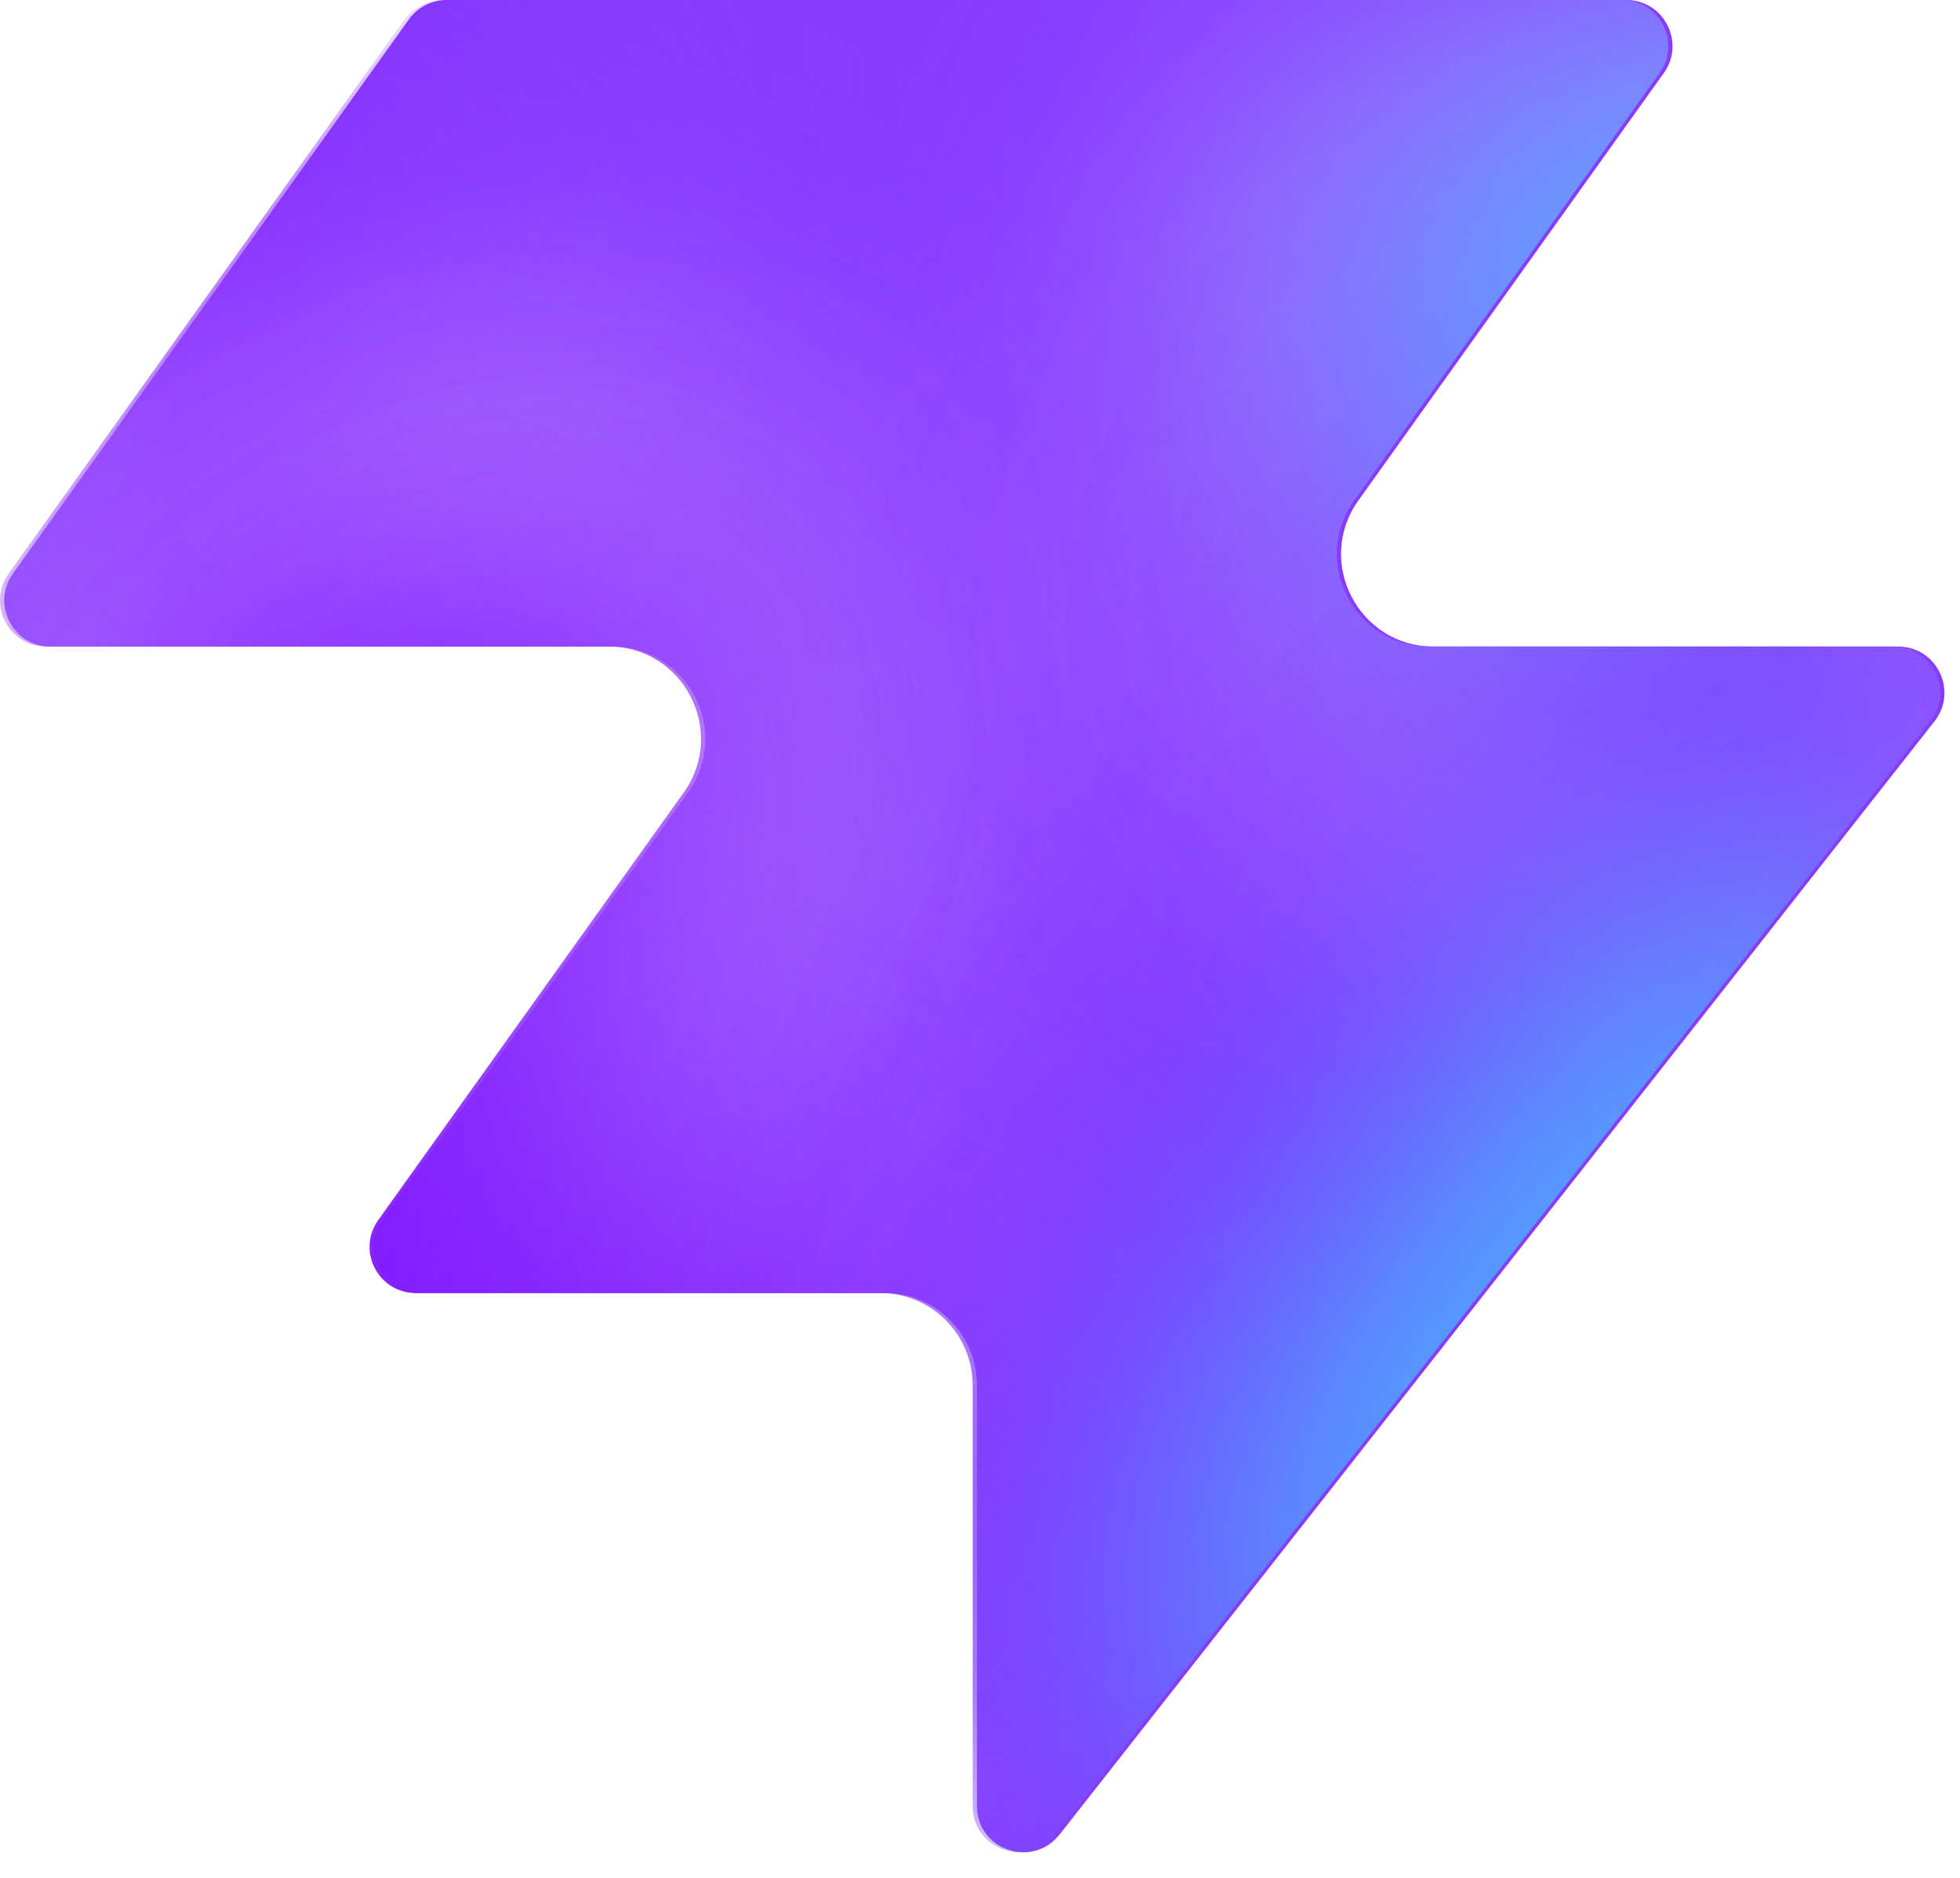
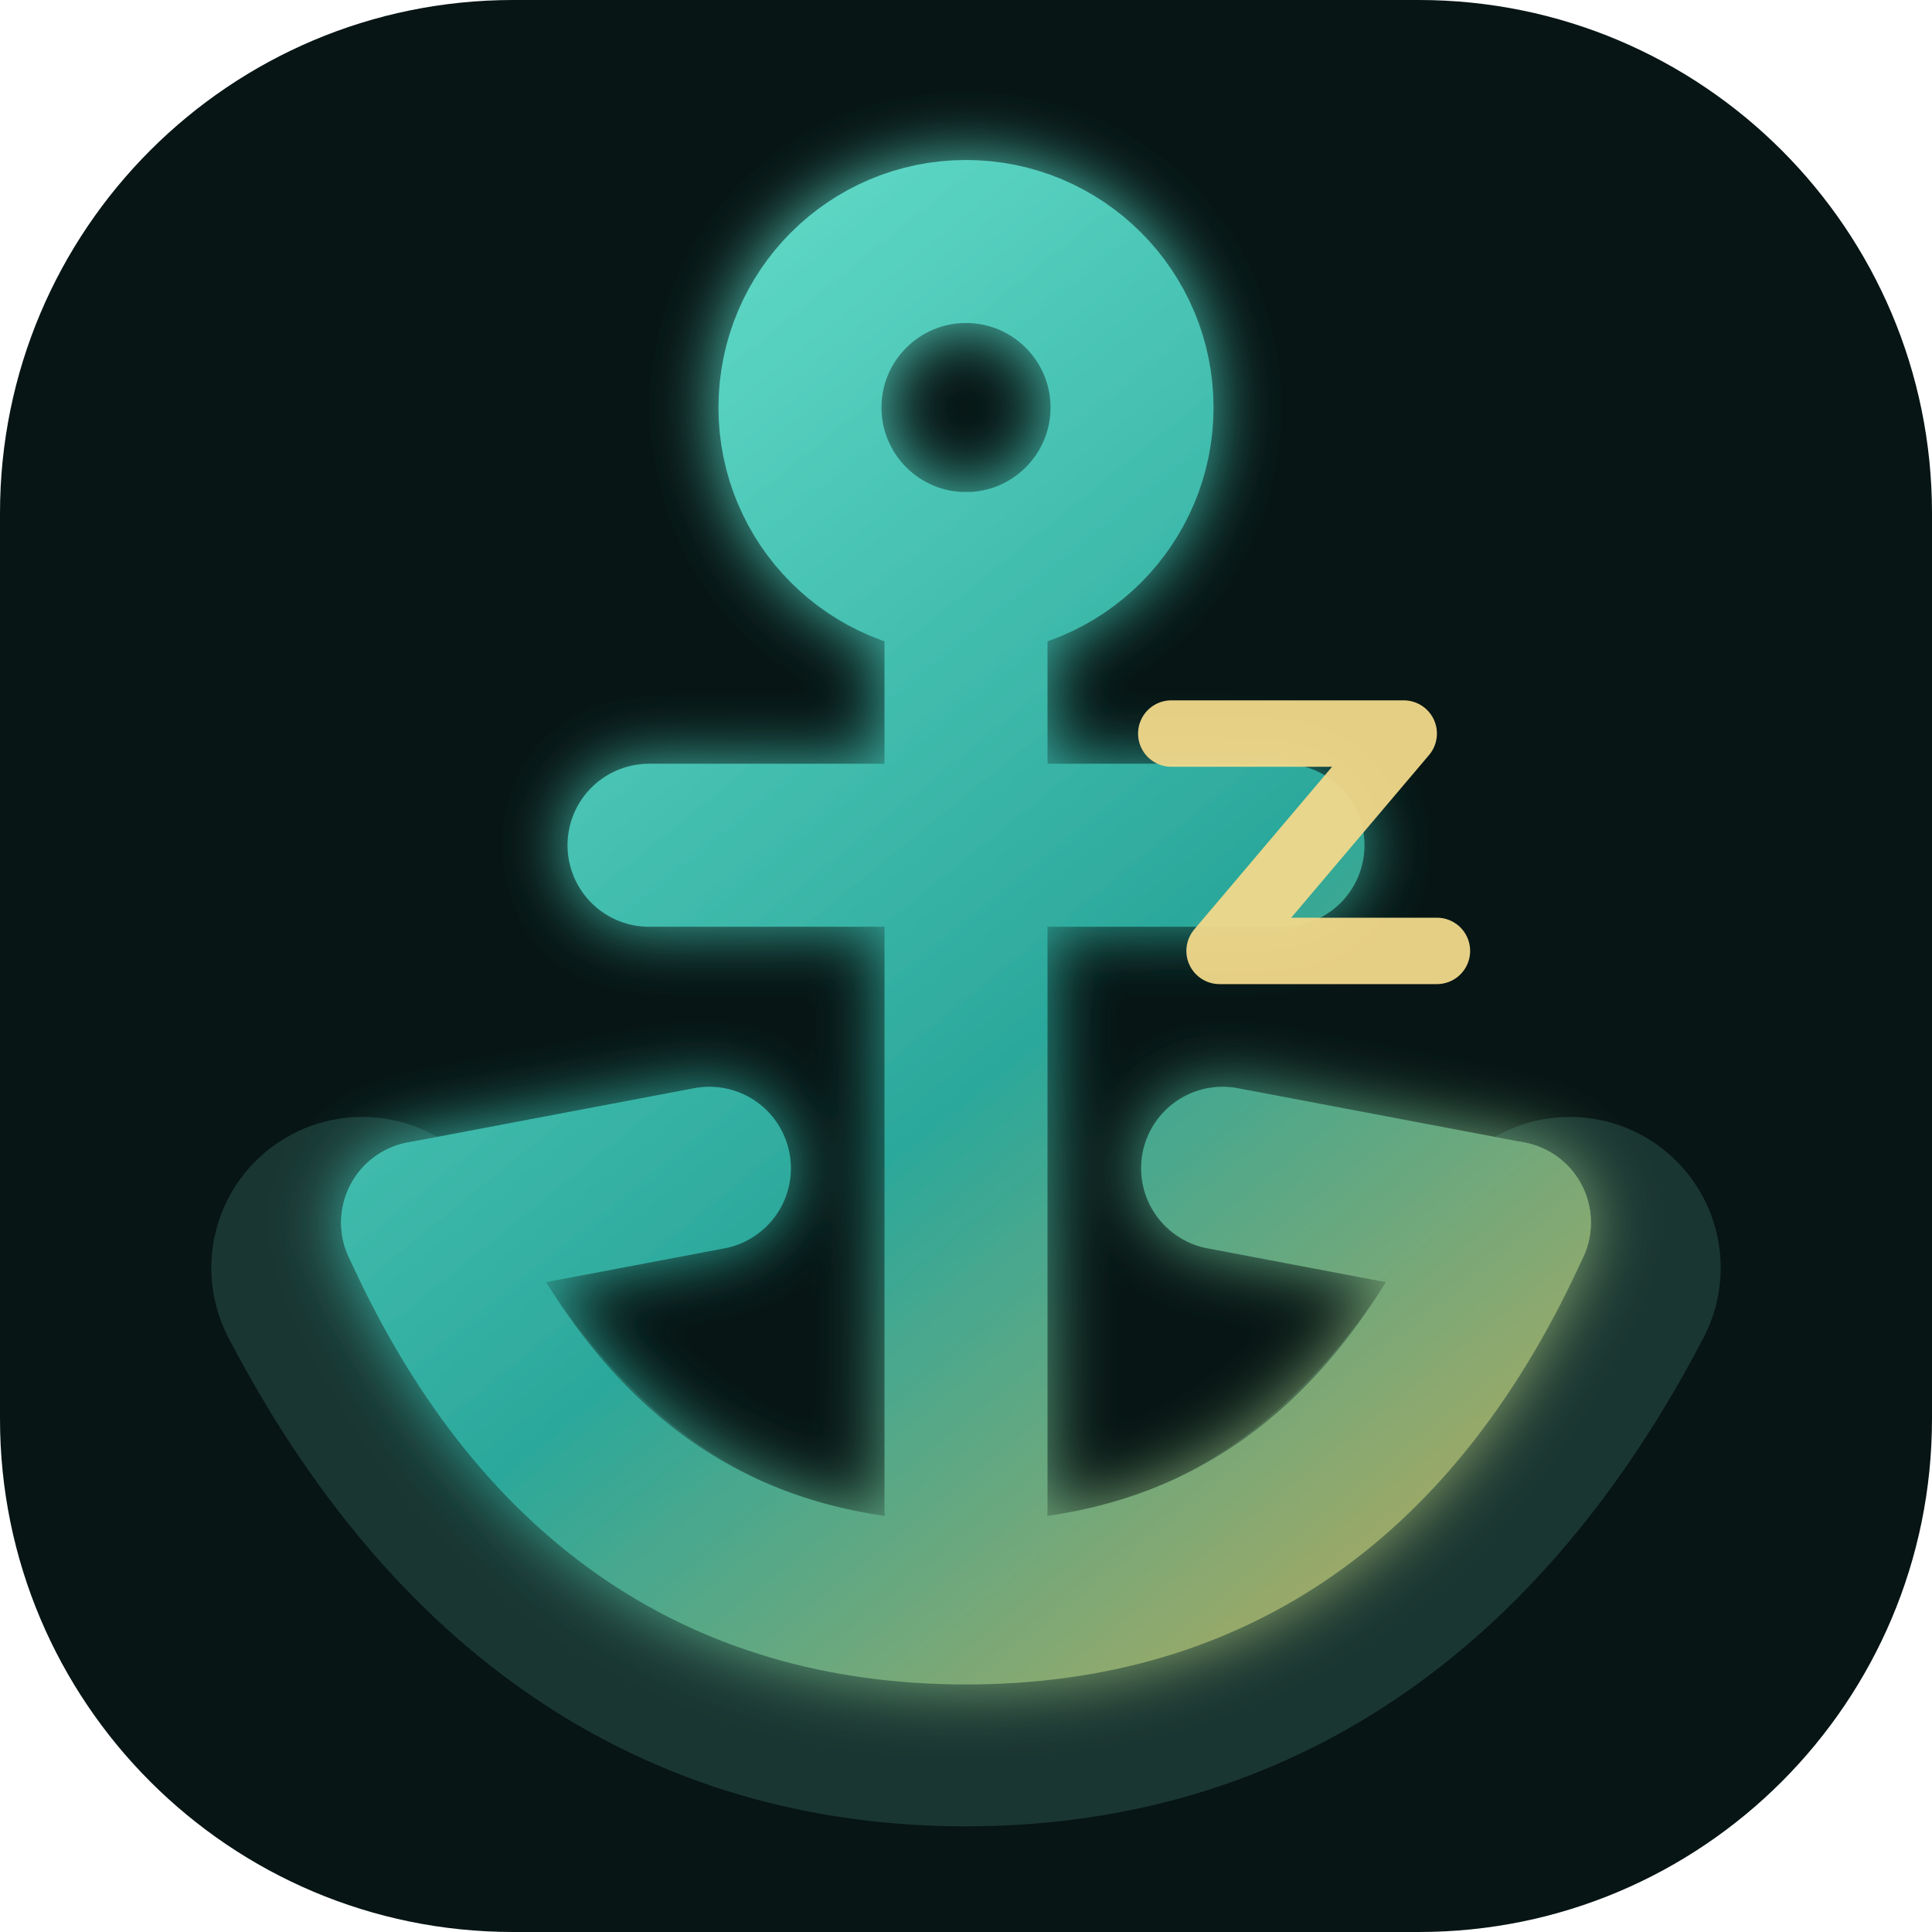
- <svg xmlns="http://www.w3.org/2000/svg" width="48" height="46" fill="none" viewBox="0 0 48 46">
-   <path fill="#863bff" d="M25.946 44.938c-.664.845-2.021.375-2.021-.698V33.937a2.26 2.26 0 0 0-2.262-2.262H10.287c-.92 0-1.456-1.04-.92-1.788l7.48-10.471c1.07-1.497 0-3.578-1.842-3.578H1.237c-.92 0-1.456-1.04-.92-1.788L10.013.474c.214-.297.556-.474.92-.474h28.894c.92 0 1.456 1.04.92 1.788l-7.48 10.471c-1.07 1.498 0 3.579 1.842 3.579h11.377c.943 0 1.473 1.088.89 1.83L25.947 44.94z" style="fill:#863bff;fill:color(display-p3 .525 .23 1);fill-opacity:1" />
-   <mask id="a" width="48" height="46" x="0" y="0" maskUnits="userSpaceOnUse" style="mask-type:alpha">
-     <path fill="#000" d="M25.842 44.938c-.664.844-2.021.375-2.021-.698V33.937a2.26 2.26 0 0 0-2.262-2.262H10.183c-.92 0-1.456-1.04-.92-1.788l7.48-10.471c1.07-1.498 0-3.579-1.842-3.579H1.133c-.92 0-1.456-1.04-.92-1.787L9.91.473c.214-.297.556-.474.92-.474h28.894c.92 0 1.456 1.04.92 1.788l-7.48 10.471c-1.07 1.498 0 3.578 1.842 3.578h11.377c.943 0 1.473 1.088.89 1.832L25.843 44.94z" style="fill:#000;fill-opacity:1" />
-   </mask>
-   <g mask="url(#a)">
-     <g filter="url(#b)">
-       <ellipse cx="5.508" cy="14.704" fill="#ede6ff" rx="5.508" ry="14.704" style="fill:#ede6ff;fill:color(display-p3 .927 .903 1);fill-opacity:1" transform="matrix(.00324 1 1 -.00324 -4.47 31.516)" />
-     </g>
-     <g filter="url(#c)">
-       <ellipse cx="10.399" cy="29.851" fill="#ede6ff" rx="10.399" ry="29.851" style="fill:#ede6ff;fill:color(display-p3 .927 .903 1);fill-opacity:1" transform="matrix(.00324 1 1 -.00324 -39.328 7.883)" />
-     </g>
-     <g filter="url(#d)">
-       <ellipse cx="5.508" cy="30.487" fill="#7e14ff" rx="5.508" ry="30.487" style="fill:#7e14ff;fill:color(display-p3 .492 .077 1);fill-opacity:1" transform="rotate(89.814 -25.913 -14.639)scale(1 -1)" />
-     </g>
-     <g filter="url(#e)">
-       <ellipse cx="5.508" cy="30.599" fill="#7e14ff" rx="5.508" ry="30.599" style="fill:#7e14ff;fill:color(display-p3 .492 .077 1);fill-opacity:1" transform="rotate(89.814 -32.644 -3.334)scale(1 -1)" />
-     </g>
-     <g filter="url(#f)">
-       <ellipse cx="5.508" cy="30.599" fill="#7e14ff" rx="5.508" ry="30.599" style="fill:#7e14ff;fill:color(display-p3 .492 .077 1);fill-opacity:1" transform="matrix(.00324 1 1 -.00324 -34.34 30.47)" />
-     </g>
-     <g filter="url(#g)">
-       <ellipse cx="14.072" cy="22.078" fill="#ede6ff" rx="14.072" ry="22.078" style="fill:#ede6ff;fill:color(display-p3 .927 .903 1);fill-opacity:1" transform="rotate(93.35 24.506 48.493)scale(-1 1)" />
-     </g>
-     <g filter="url(#h)">
-       <ellipse cx="3.47" cy="21.501" fill="#7e14ff" rx="3.47" ry="21.501" style="fill:#7e14ff;fill:color(display-p3 .492 .077 1);fill-opacity:1" transform="rotate(89.009 28.708 47.59)scale(-1 1)" />
-     </g>
-     <g filter="url(#i)">
-       <ellipse cx="3.47" cy="21.501" fill="#7e14ff" rx="3.47" ry="21.501" style="fill:#7e14ff;fill:color(display-p3 .492 .077 1);fill-opacity:1" transform="rotate(89.009 28.708 47.59)scale(-1 1)" />
-     </g>
-     <g filter="url(#j)">
-       <ellipse cx=".387" cy="8.972" fill="#7e14ff" rx="4.407" ry="29.108" style="fill:#7e14ff;fill:color(display-p3 .492 .077 1);fill-opacity:1" transform="rotate(39.51 .387 8.972)" />
-     </g>
-     <g filter="url(#k)">
-       <ellipse cx="47.523" cy="-6.092" fill="#7e14ff" rx="4.407" ry="29.108" style="fill:#7e14ff;fill:color(display-p3 .492 .077 1);fill-opacity:1" transform="rotate(37.892 47.523 -6.092)" />
-     </g>
-     <g filter="url(#l)">
-       <ellipse cx="41.412" cy="6.333" fill="#47bfff" rx="5.971" ry="9.665" style="fill:#47bfff;fill:color(display-p3 .28 .748 1);fill-opacity:1" transform="rotate(37.892 41.412 6.333)" />
-     </g>
-     <g filter="url(#m)">
-       <ellipse cx="-1.879" cy="38.332" fill="#7e14ff" rx="4.407" ry="29.108" style="fill:#7e14ff;fill:color(display-p3 .492 .077 1);fill-opacity:1" transform="rotate(37.892 -1.88 38.332)" />
-     </g>
-     <g filter="url(#n)">
-       <ellipse cx="-1.879" cy="38.332" fill="#7e14ff" rx="4.407" ry="29.108" style="fill:#7e14ff;fill:color(display-p3 .492 .077 1);fill-opacity:1" transform="rotate(37.892 -1.88 38.332)" />
-     </g>
-     <g filter="url(#o)">
-       <ellipse cx="35.651" cy="29.907" fill="#7e14ff" rx="4.407" ry="29.108" style="fill:#7e14ff;fill:color(display-p3 .492 .077 1);fill-opacity:1" transform="rotate(37.892 35.651 29.907)" />
-     </g>
-     <g filter="url(#p)">
-       <ellipse cx="38.418" cy="32.4" fill="#47bfff" rx="5.971" ry="15.297" style="fill:#47bfff;fill:color(display-p3 .28 .748 1);fill-opacity:1" transform="rotate(37.892 38.418 32.4)" />
-     </g>
-   </g>
+ <svg xmlns="http://www.w3.org/2000/svg" viewBox="0 0 64 64" role="img" aria-labelledby="title desc">
  <defs>
-     <filter id="b" width="60.045" height="41.654" x="-19.77" y="16.149" color-interpolation-filters="sRGB" filterUnits="userSpaceOnUse">
-       <feFlood flood-opacity="0" result="BackgroundImageFix" />
-       <feBlend in="SourceGraphic" in2="BackgroundImageFix" result="shape" />
-       <feGaussianBlur result="effect1_foregroundBlur_2002_17158" stdDeviation="7.659" />
-     </filter>
-     <filter id="c" width="90.34" height="51.437" x="-54.613" y="-7.533" color-interpolation-filters="sRGB" filterUnits="userSpaceOnUse">
-       <feFlood flood-opacity="0" result="BackgroundImageFix" />
-       <feBlend in="SourceGraphic" in2="BackgroundImageFix" result="shape" />
-       <feGaussianBlur result="effect1_foregroundBlur_2002_17158" stdDeviation="7.659" />
-     </filter>
-     <filter id="d" width="79.355" height="29.4" x="-49.64" y="2.03" color-interpolation-filters="sRGB" filterUnits="userSpaceOnUse">
-       <feFlood flood-opacity="0" result="BackgroundImageFix" />
-       <feBlend in="SourceGraphic" in2="BackgroundImageFix" result="shape" />
-       <feGaussianBlur result="effect1_foregroundBlur_2002_17158" stdDeviation="4.596" />
-     </filter>
-     <filter id="e" width="79.579" height="29.4" x="-45.045" y="20.029" color-interpolation-filters="sRGB" filterUnits="userSpaceOnUse">
-       <feFlood flood-opacity="0" result="BackgroundImageFix" />
-       <feBlend in="SourceGraphic" in2="BackgroundImageFix" result="shape" />
-       <feGaussianBlur result="effect1_foregroundBlur_2002_17158" stdDeviation="4.596" />
-     </filter>
-     <filter id="f" width="79.579" height="29.4" x="-43.513" y="21.178" color-interpolation-filters="sRGB" filterUnits="userSpaceOnUse">
-       <feFlood flood-opacity="0" result="BackgroundImageFix" />
-       <feBlend in="SourceGraphic" in2="BackgroundImageFix" result="shape" />
-       <feGaussianBlur result="effect1_foregroundBlur_2002_17158" stdDeviation="4.596" />
-     </filter>
-     <filter id="g" width="74.749" height="58.852" x="15.756" y="-17.901" color-interpolation-filters="sRGB" filterUnits="userSpaceOnUse">
-       <feFlood flood-opacity="0" result="BackgroundImageFix" />
-       <feBlend in="SourceGraphic" in2="BackgroundImageFix" result="shape" />
-       <feGaussianBlur result="effect1_foregroundBlur_2002_17158" stdDeviation="7.659" />
-     </filter>
-     <filter id="h" width="61.377" height="25.362" x="23.548" y="2.284" color-interpolation-filters="sRGB" filterUnits="userSpaceOnUse">
-       <feFlood flood-opacity="0" result="BackgroundImageFix" />
-       <feBlend in="SourceGraphic" in2="BackgroundImageFix" result="shape" />
-       <feGaussianBlur result="effect1_foregroundBlur_2002_17158" stdDeviation="4.596" />
-     </filter>
-     <filter id="i" width="61.377" height="25.362" x="23.548" y="2.284" color-interpolation-filters="sRGB" filterUnits="userSpaceOnUse">
-       <feFlood flood-opacity="0" result="BackgroundImageFix" />
-       <feBlend in="SourceGraphic" in2="BackgroundImageFix" result="shape" />
-       <feGaussianBlur result="effect1_foregroundBlur_2002_17158" stdDeviation="4.596" />
-     </filter>
-     <filter id="j" width="56.045" height="63.649" x="-27.636" y="-22.853" color-interpolation-filters="sRGB" filterUnits="userSpaceOnUse">
-       <feFlood flood-opacity="0" result="BackgroundImageFix" />
-       <feBlend in="SourceGraphic" in2="BackgroundImageFix" result="shape" />
-       <feGaussianBlur result="effect1_foregroundBlur_2002_17158" stdDeviation="4.596" />
-     </filter>
-     <filter id="k" width="54.814" height="64.646" x="20.116" y="-38.415" color-interpolation-filters="sRGB" filterUnits="userSpaceOnUse">
-       <feFlood flood-opacity="0" result="BackgroundImageFix" />
-       <feBlend in="SourceGraphic" in2="BackgroundImageFix" result="shape" />
-       <feGaussianBlur result="effect1_foregroundBlur_2002_17158" stdDeviation="4.596" />
-     </filter>
-     <filter id="l" width="33.541" height="35.313" x="24.641" y="-11.323" color-interpolation-filters="sRGB" filterUnits="userSpaceOnUse">
-       <feFlood flood-opacity="0" result="BackgroundImageFix" />
-       <feBlend in="SourceGraphic" in2="BackgroundImageFix" result="shape" />
-       <feGaussianBlur result="effect1_foregroundBlur_2002_17158" stdDeviation="4.596" />
-     </filter>
-     <filter id="m" width="54.814" height="64.646" x="-29.286" y="6.009" color-interpolation-filters="sRGB" filterUnits="userSpaceOnUse">
-       <feFlood flood-opacity="0" result="BackgroundImageFix" />
-       <feBlend in="SourceGraphic" in2="BackgroundImageFix" result="shape" />
-       <feGaussianBlur result="effect1_foregroundBlur_2002_17158" stdDeviation="4.596" />
-     </filter>
-     <filter id="n" width="54.814" height="64.646" x="-29.286" y="6.009" color-interpolation-filters="sRGB" filterUnits="userSpaceOnUse">
-       <feFlood flood-opacity="0" result="BackgroundImageFix" />
-       <feBlend in="SourceGraphic" in2="BackgroundImageFix" result="shape" />
-       <feGaussianBlur result="effect1_foregroundBlur_2002_17158" stdDeviation="4.596" />
-     </filter>
-     <filter id="o" width="54.814" height="64.646" x="8.244" y="-2.416" color-interpolation-filters="sRGB" filterUnits="userSpaceOnUse">
-       <feFlood flood-opacity="0" result="BackgroundImageFix" />
-       <feBlend in="SourceGraphic" in2="BackgroundImageFix" result="shape" />
-       <feGaussianBlur result="effect1_foregroundBlur_2002_17158" stdDeviation="4.596" />
-     </filter>
-     <filter id="p" width="39.409" height="43.623" x="18.713" y="10.588" color-interpolation-filters="sRGB" filterUnits="userSpaceOnUse">
-       <feFlood flood-opacity="0" result="BackgroundImageFix" />
-       <feBlend in="SourceGraphic" in2="BackgroundImageFix" result="shape" />
-       <feGaussianBlur result="effect1_foregroundBlur_2002_17158" stdDeviation="4.596" />
+     <linearGradient id="sea" x1="12" y1="6" x2="54" y2="58" gradientUnits="userSpaceOnUse">
+       <stop offset="0" stop-color="#6FE7D4" />
+       <stop offset="0.54" stop-color="#2BA89B" />
+       <stop offset="1" stop-color="#D4A94E" />
+     </linearGradient>
+     <filter id="glow" x="-30%" y="-30%" width="160%" height="160%">
+       <feGaussianBlur stdDeviation="1.1" result="blur" />
+       <feMerge>
+         <feMergeNode in="blur" />
+         <feMergeNode in="SourceGraphic" />
+       </feMerge>
    </filter>
  </defs>
+   <rect width="64" height="64" rx="17" fill="#071514" />
+   <path d="M12 42c4.7 9 11.4 13.5 20 13.5S47.3 51 52 42" fill="none" stroke="#1A3632" stroke-width="10" stroke-linecap="round" />
+   <g filter="url(#glow)" fill="none" stroke="url(#sea)" stroke-width="5.4" stroke-linecap="round" stroke-linejoin="round">
+     <circle cx="32" cy="13.5" r="5.5" />
+     <path d="M32 19v31" />
+     <path d="M21.5 28h21" />
+     <path d="M14 40.5c3.8 8.4 9.8 12.6 18 12.6s14.2-4.2 18-12.6" />
+     <path d="M14 40.5l9.5-1.8" />
+     <path d="M50 40.5l-9.5-1.8" />
+   </g>
+   <path d="M38.8 24.3h7.7l-6.1 7.2h7.2" fill="none" stroke="#F0D88A" stroke-width="2.2" stroke-linecap="round" stroke-linejoin="round" opacity="0.95" />
</svg>
